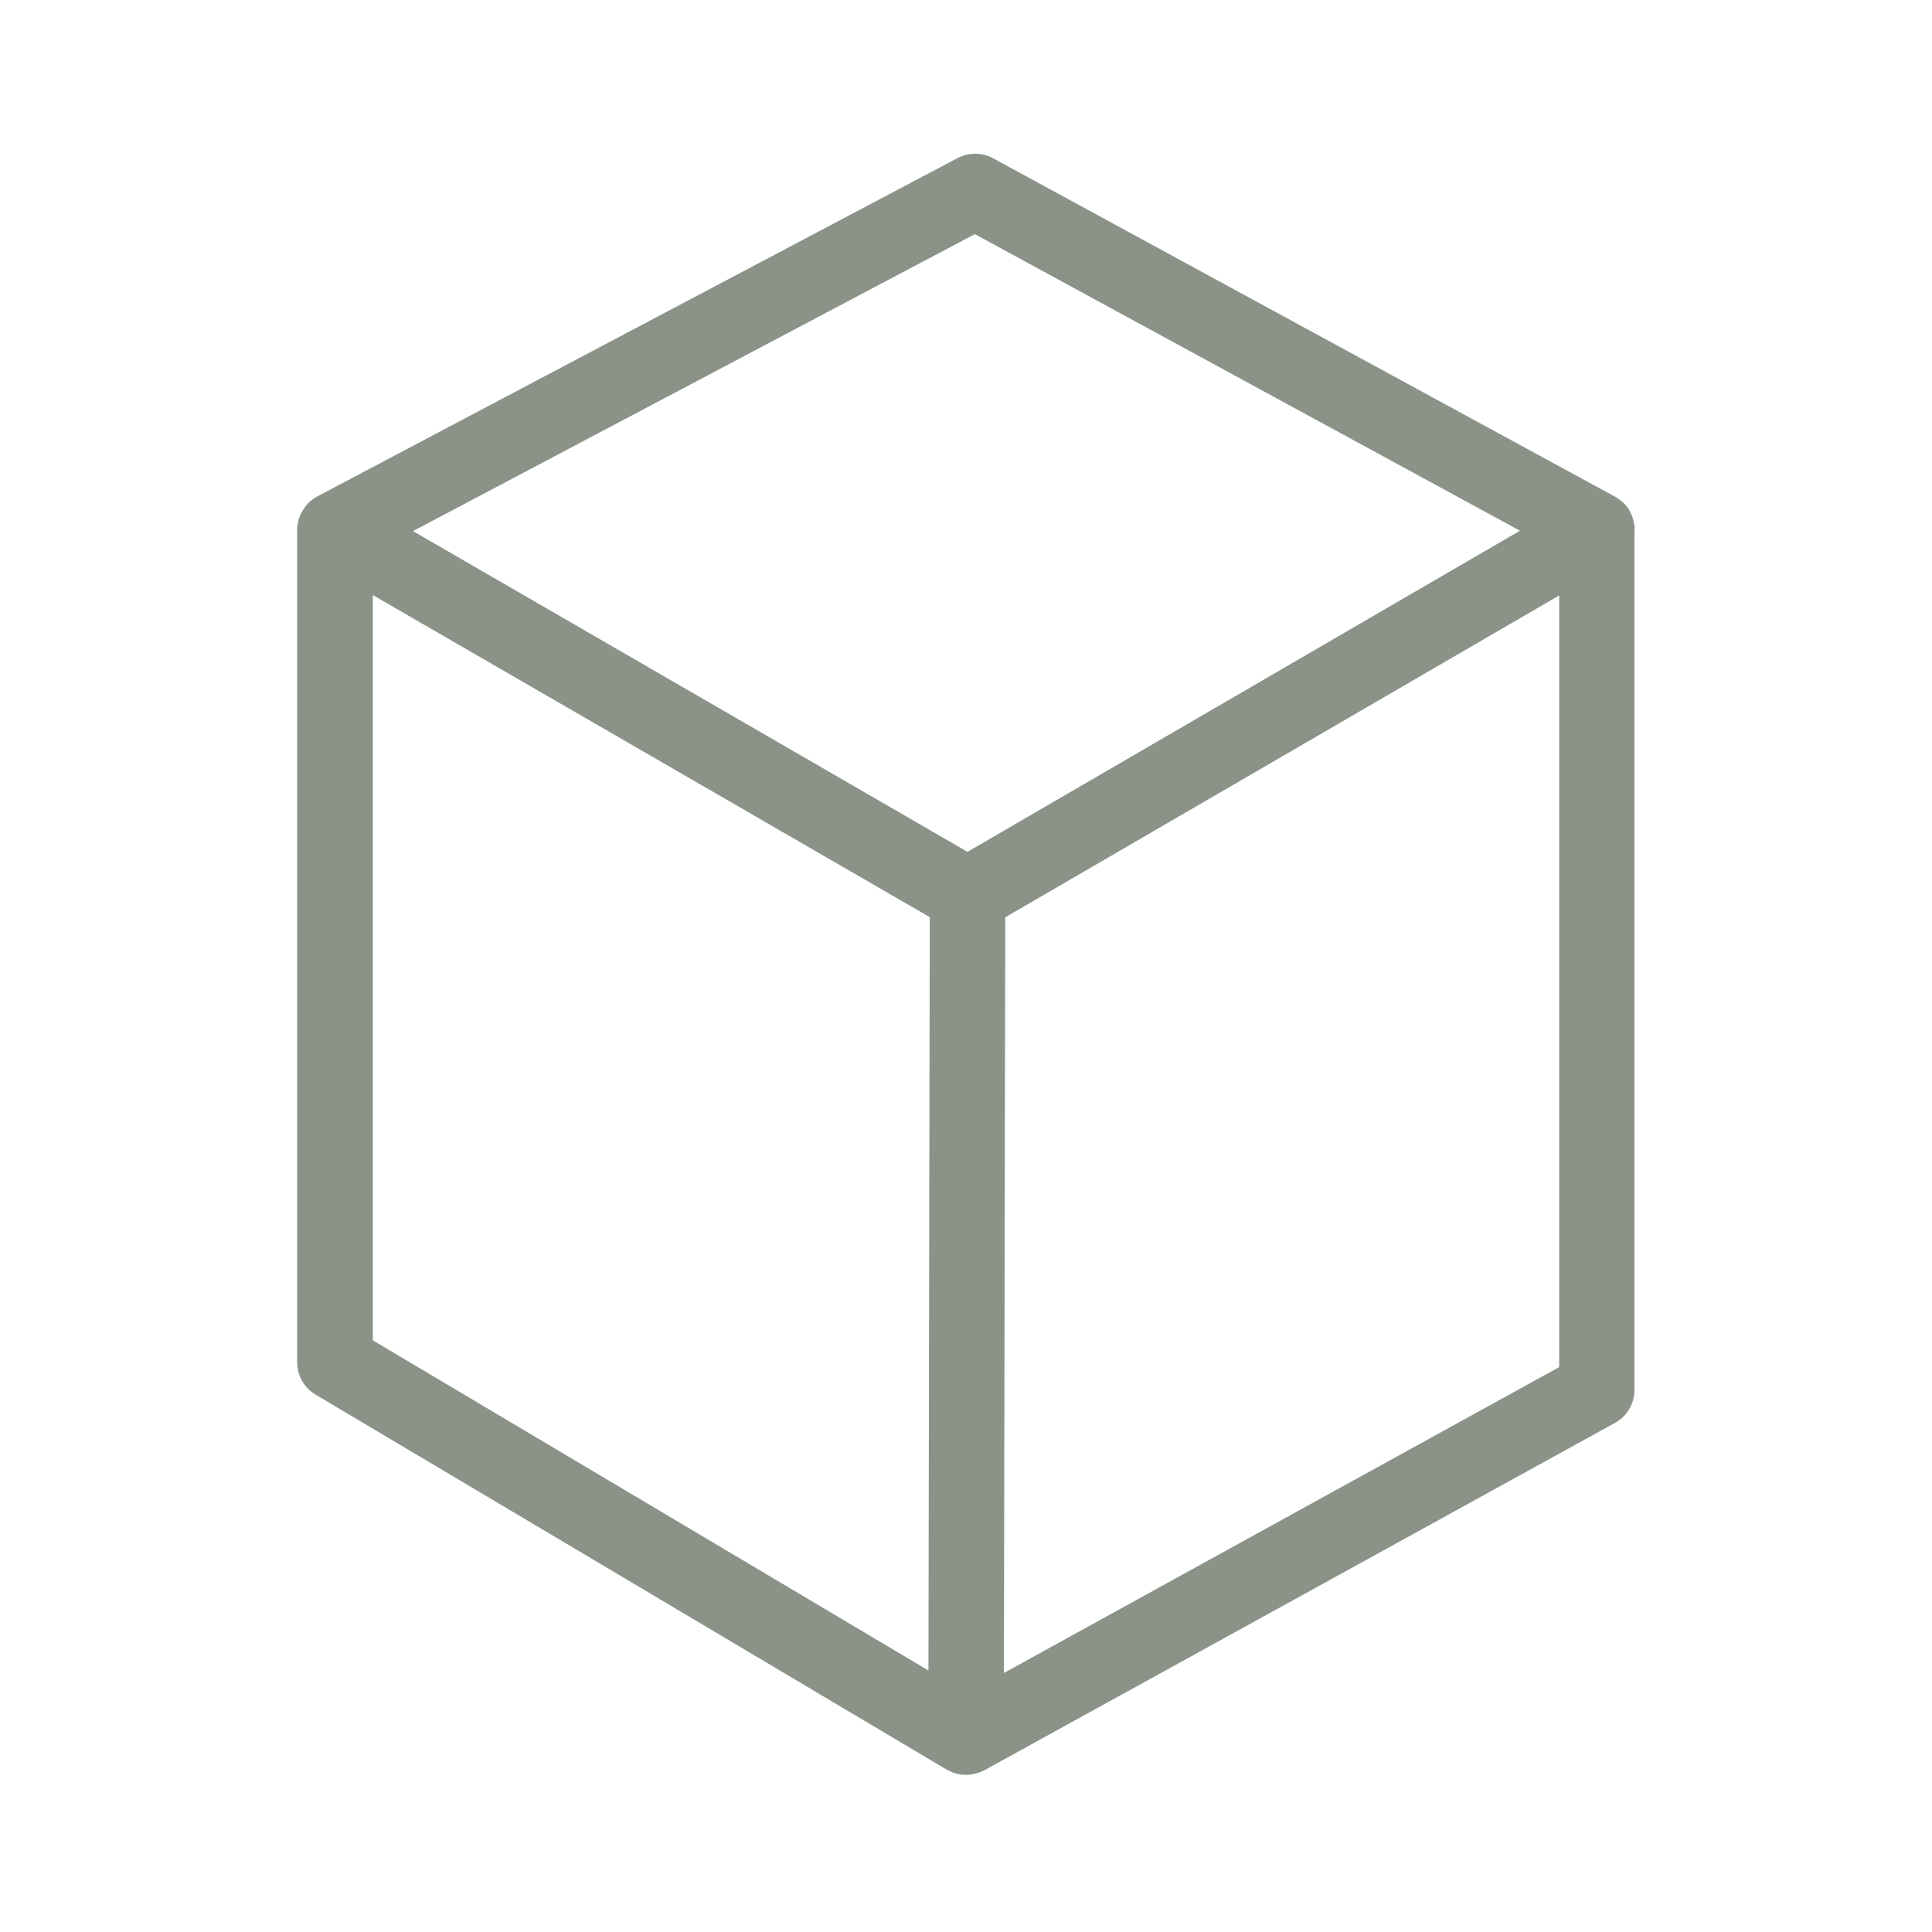
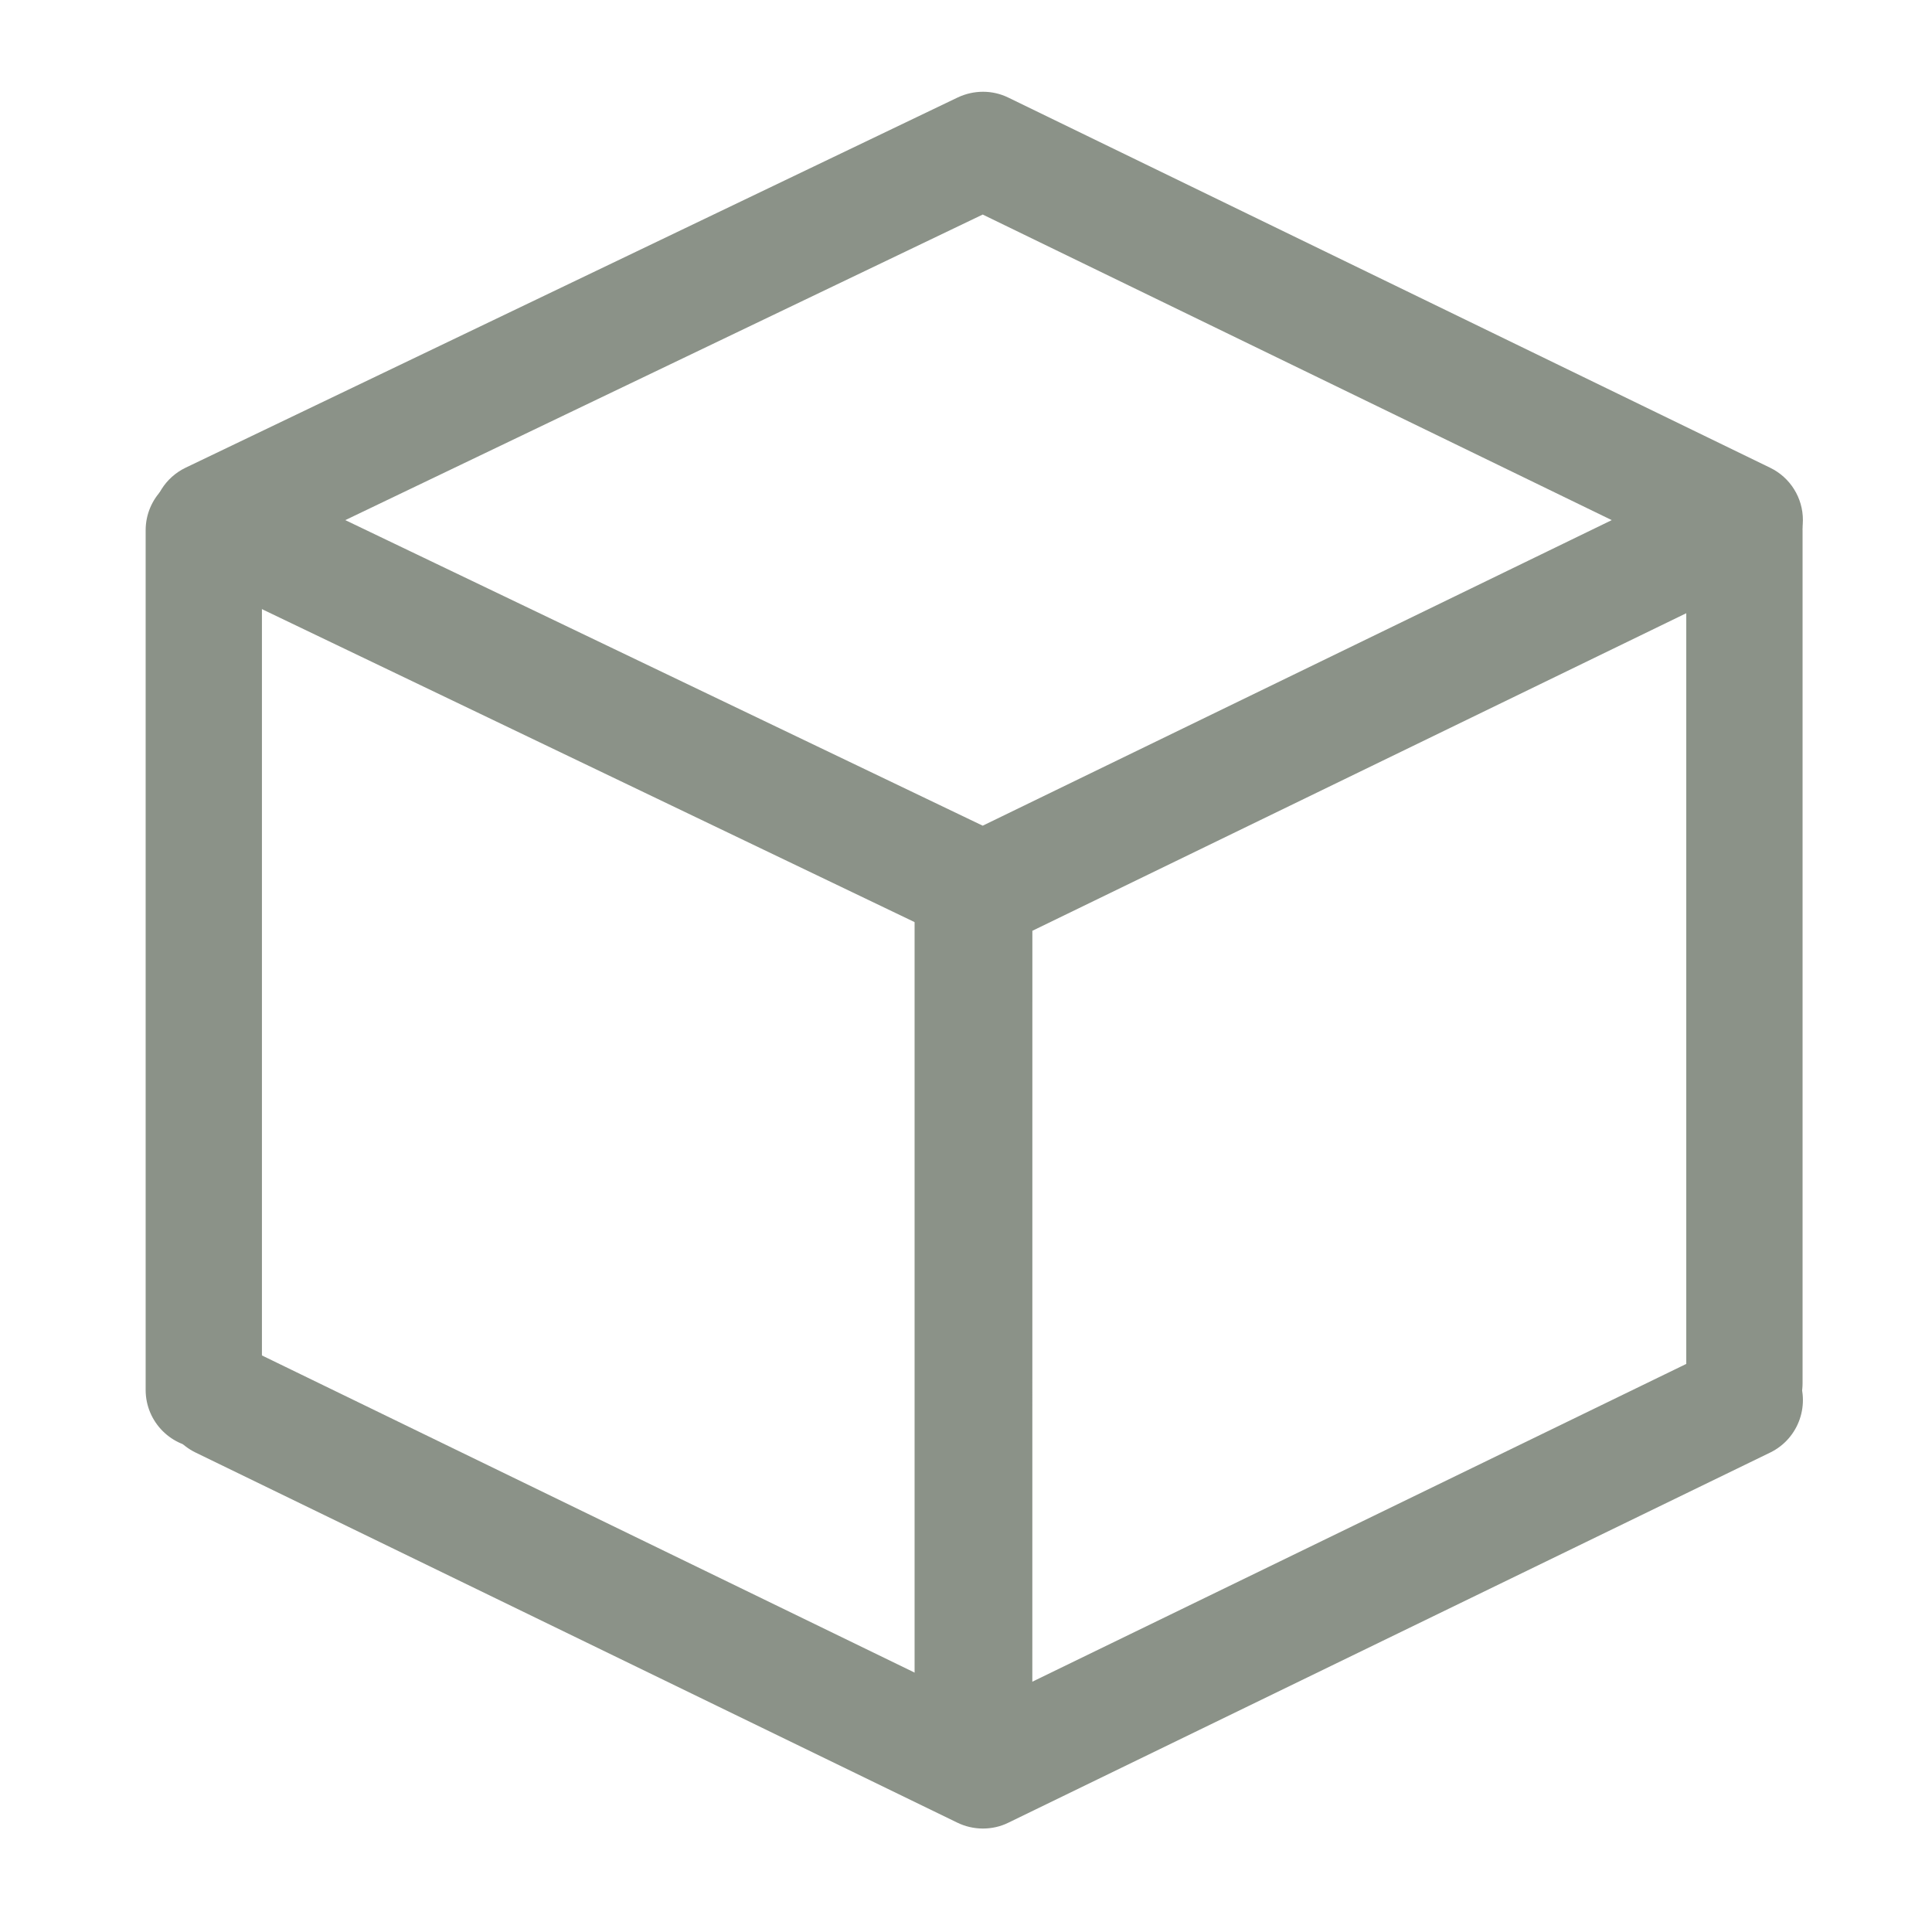
<svg xmlns="http://www.w3.org/2000/svg" viewBox="0 0 1024 1024">
-   <path fill="#8B9288" d="M866.4 280.5v-0.6c0-0.4 0-0.8-0.1-1.2 0-0.2 0-0.4-0.1-0.5-0.1-0.5-0.2-1-0.3-1.6 0-0.2-0.1-0.4-0.1-0.6l-0.3-1.2c-0.1-0.2-0.1-0.3-0.2-0.5-0.2-0.5-0.4-1.1-0.6-1.6-0.1-0.1-0.1-0.3-0.2-0.4-0.2-0.5-0.5-0.9-0.7-1.4 0-0.1-0.1-0.1-0.1-0.2v-0.1c-0.3-0.5-0.6-1-1-1.5-0.1-0.1-0.2-0.3-0.3-0.4-0.3-0.4-0.6-0.7-0.9-1.1l-0.3-0.3c-0.4-0.4-0.7-0.8-1.1-1.1-0.2-0.1-0.3-0.3-0.5-0.4-0.3-0.3-0.6-0.5-0.9-0.7-0.2-0.1-0.3-0.2-0.5-0.4-0.4-0.3-0.9-0.6-1.3-0.9-0.2-0.1-0.3-0.2-0.5-0.3-0.2-0.1-0.3-0.2-0.5-0.3L526.4 83.9c-5.9-3.2-13-3.2-18.9-0.1L168.2 263.1c-0.3 0.1-0.5 0.3-0.8 0.5-0.1 0.1-0.3 0.1-0.4 0.2-0.5 0.3-0.9 0.6-1.3 0.9-0.2 0.1-0.3 0.3-0.5 0.4-0.3 0.2-0.6 0.5-0.9 0.7-0.2 0.1-0.3 0.3-0.5 0.4-0.4 0.4-0.8 0.8-1.1 1.2-0.1 0.1-0.2 0.3-0.3 0.4-0.3 0.3-0.6 0.7-0.8 1.1-0.1 0.1-0.2 0.2-0.3 0.4-0.3 0.5-0.7 1-1 1.5l-0.1 0.1c0 0.1-0.1 0.2-0.1 0.2-0.2 0.4-0.5 0.9-0.7 1.3-0.1 0.1-0.1 0.2-0.2 0.4-0.2 0.5-0.4 1-0.6 1.6-0.1 0.2-0.1 0.4-0.2 0.5l-0.3 1.2c0 0.2-0.1 0.4-0.1 0.6-0.1 0.5-0.2 1-0.3 1.6 0 0.2 0 0.4-0.1 0.6 0 0.4-0.1 0.7-0.1 1.1v442c0 7.1 3.7 13.6 9.8 17.2l334.4 198.7c0.1 0.1 0.2 0.1 0.4 0.2l0.6 0.3c0.4 0.2 0.7 0.4 1.1 0.5l0.6 0.3c0.4 0.2 0.8 0.3 1.3 0.5 0.2 0.1 0.4 0.1 0.6 0.2l1.2 0.3c0.1 0 0.3 0.1 0.4 0.1 0.6 0.1 1.1 0.2 1.7 0.3h0.5c0.6 0.1 1.1 0.1 1.7 0.1h0.1c0.6 0 1.2 0 1.8-0.1h0.4c0.6-0.1 1.1-0.1 1.6-0.3 0.2 0 0.3-0.1 0.5-0.1l1.2-0.3c0.2 0 0.3-0.1 0.5-0.1 0.5-0.2 1-0.3 1.5-0.5 0.2-0.1 0.4-0.2 0.6-0.2 0.4-0.2 0.7-0.3 1.1-0.5 0.1-0.1 0.3-0.1 0.4-0.2l334.4-184.2c6.4-3.5 10.4-10.2 10.4-17.5V280.8c0.1-0.1 0.1-0.2 0.1-0.3zM516.7 124.1l288.9 157.2-292.8 170.2-293.9-170 297.8-157.4zM197.6 411.6v-96.2l295.2 170.7-0.7 399.3-294.5-175V411.6z m628.8 313L532.1 886.7l0.7-400.5 293.6-170.6v409z" />
+   <path fill="#8B9288" d="M520.914 502.712c-4.557 0-9.119-1.05-13.307-3.015L98.401 303.467a30.797 30.797 0 0 1-17.5-27.79 30.797 30.797 0 0 1 17.5-27.797L507.612 51.656c8.5-4.004 18.36-4.066 26.798.061l403.856 196.224a30.75 30.75 0 0 1 17.305 27.735 30.822 30.822 0 0 1-17.305 27.73L534.354 499.564a30.024 30.024 0 0 1-13.44 3.148z m-337.9-227.036l337.844 161.956 333.399-161.956-333.4-161.96-337.843 161.96z m337.9 693.489a31.094 31.094 0 0 1-13.435-3.082l-403.84-196.214a30.812 30.812 0 0 1-14.234-41.232 30.792 30.792 0 0 1 41.17-14.238L520.92 904.084 911.268 714.4c15.35-7.332 33.776-.988 41.236 14.238 7.383 15.345 1.04 33.772-14.238 41.232l-403.85 196.214c-4.25 2.099-8.874 3.082-13.502 3.082z" />
+   <path fill="#8B9288" d="M924.575 763.945a30.822 30.822 0 0 1-30.818-30.807V281.037a30.822 30.822 0 0 1 61.64 0v452.106a30.787 30.787 0 0 1-30.822 30.802z m-816.558 3.569A30.822 30.822 0 0 1 77.199 736.7V281.037a30.828 30.828 0 0 1 30.818-30.812 30.822 30.822 0 0 1 30.812 30.812v455.67a30.822 30.822 0 0 1-30.812 30.807z m439.137 163.445H484.75V474.04h62.429l-.026 456.92z" />
</svg>
